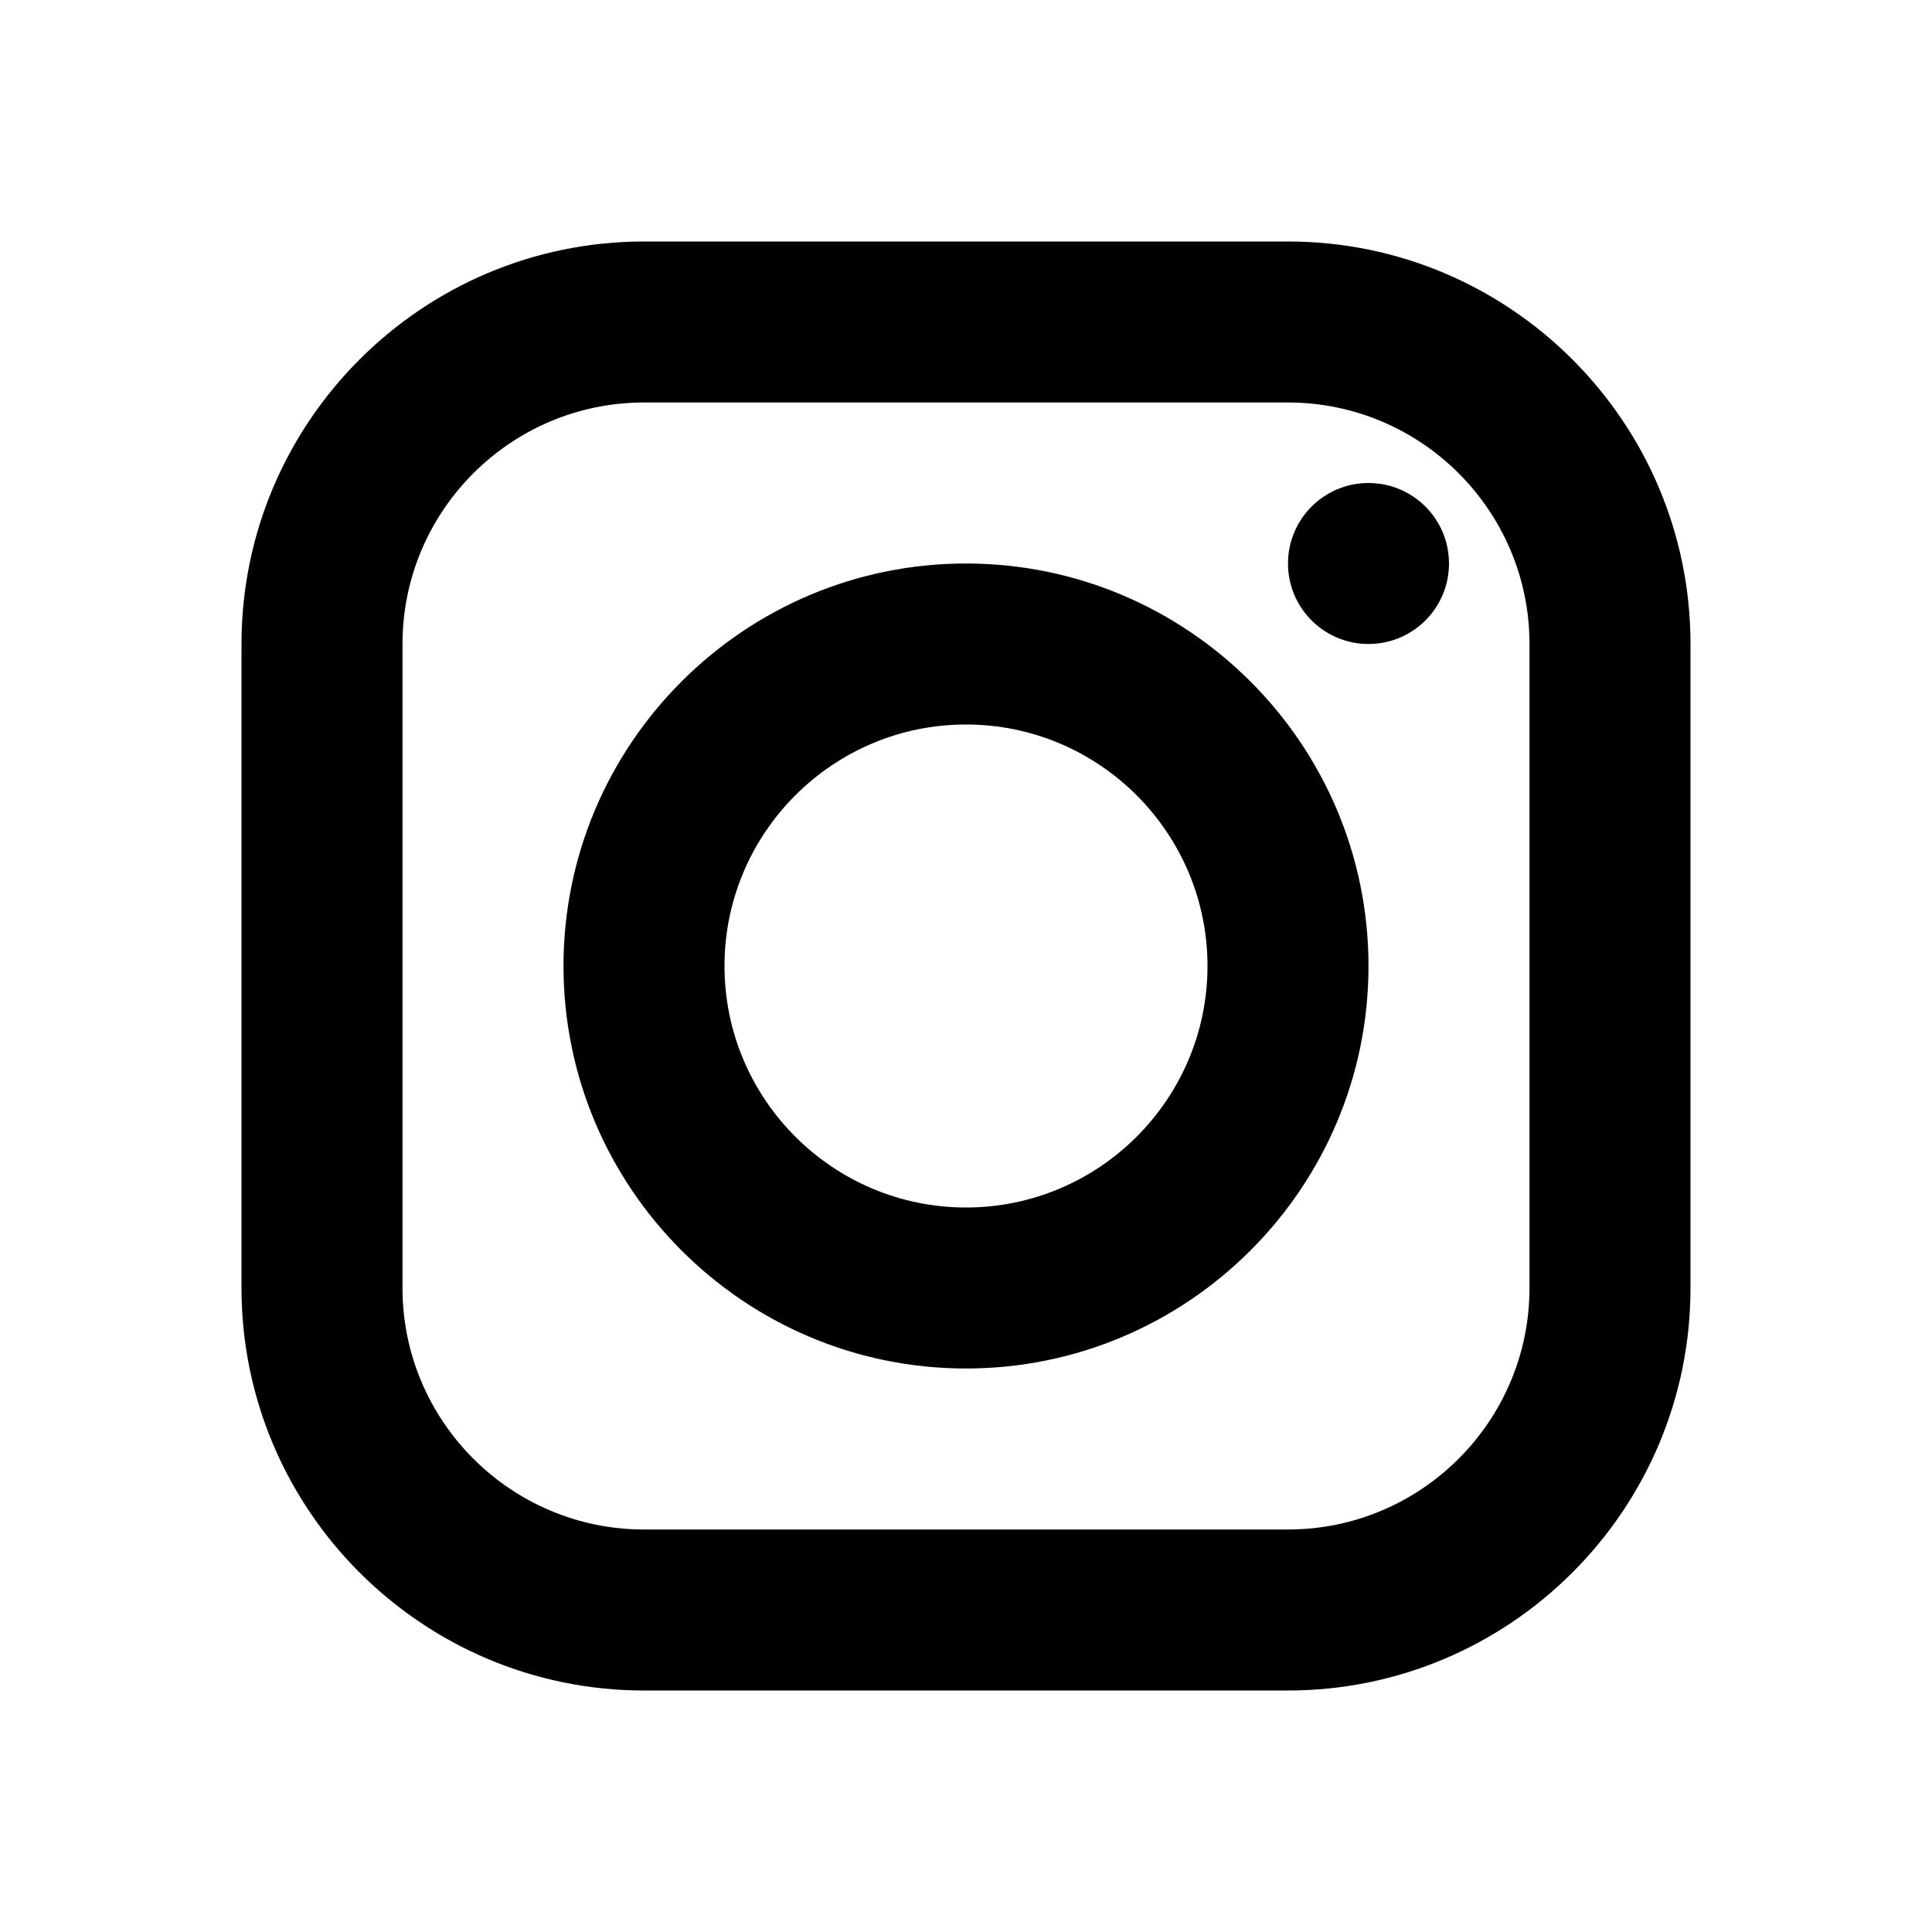
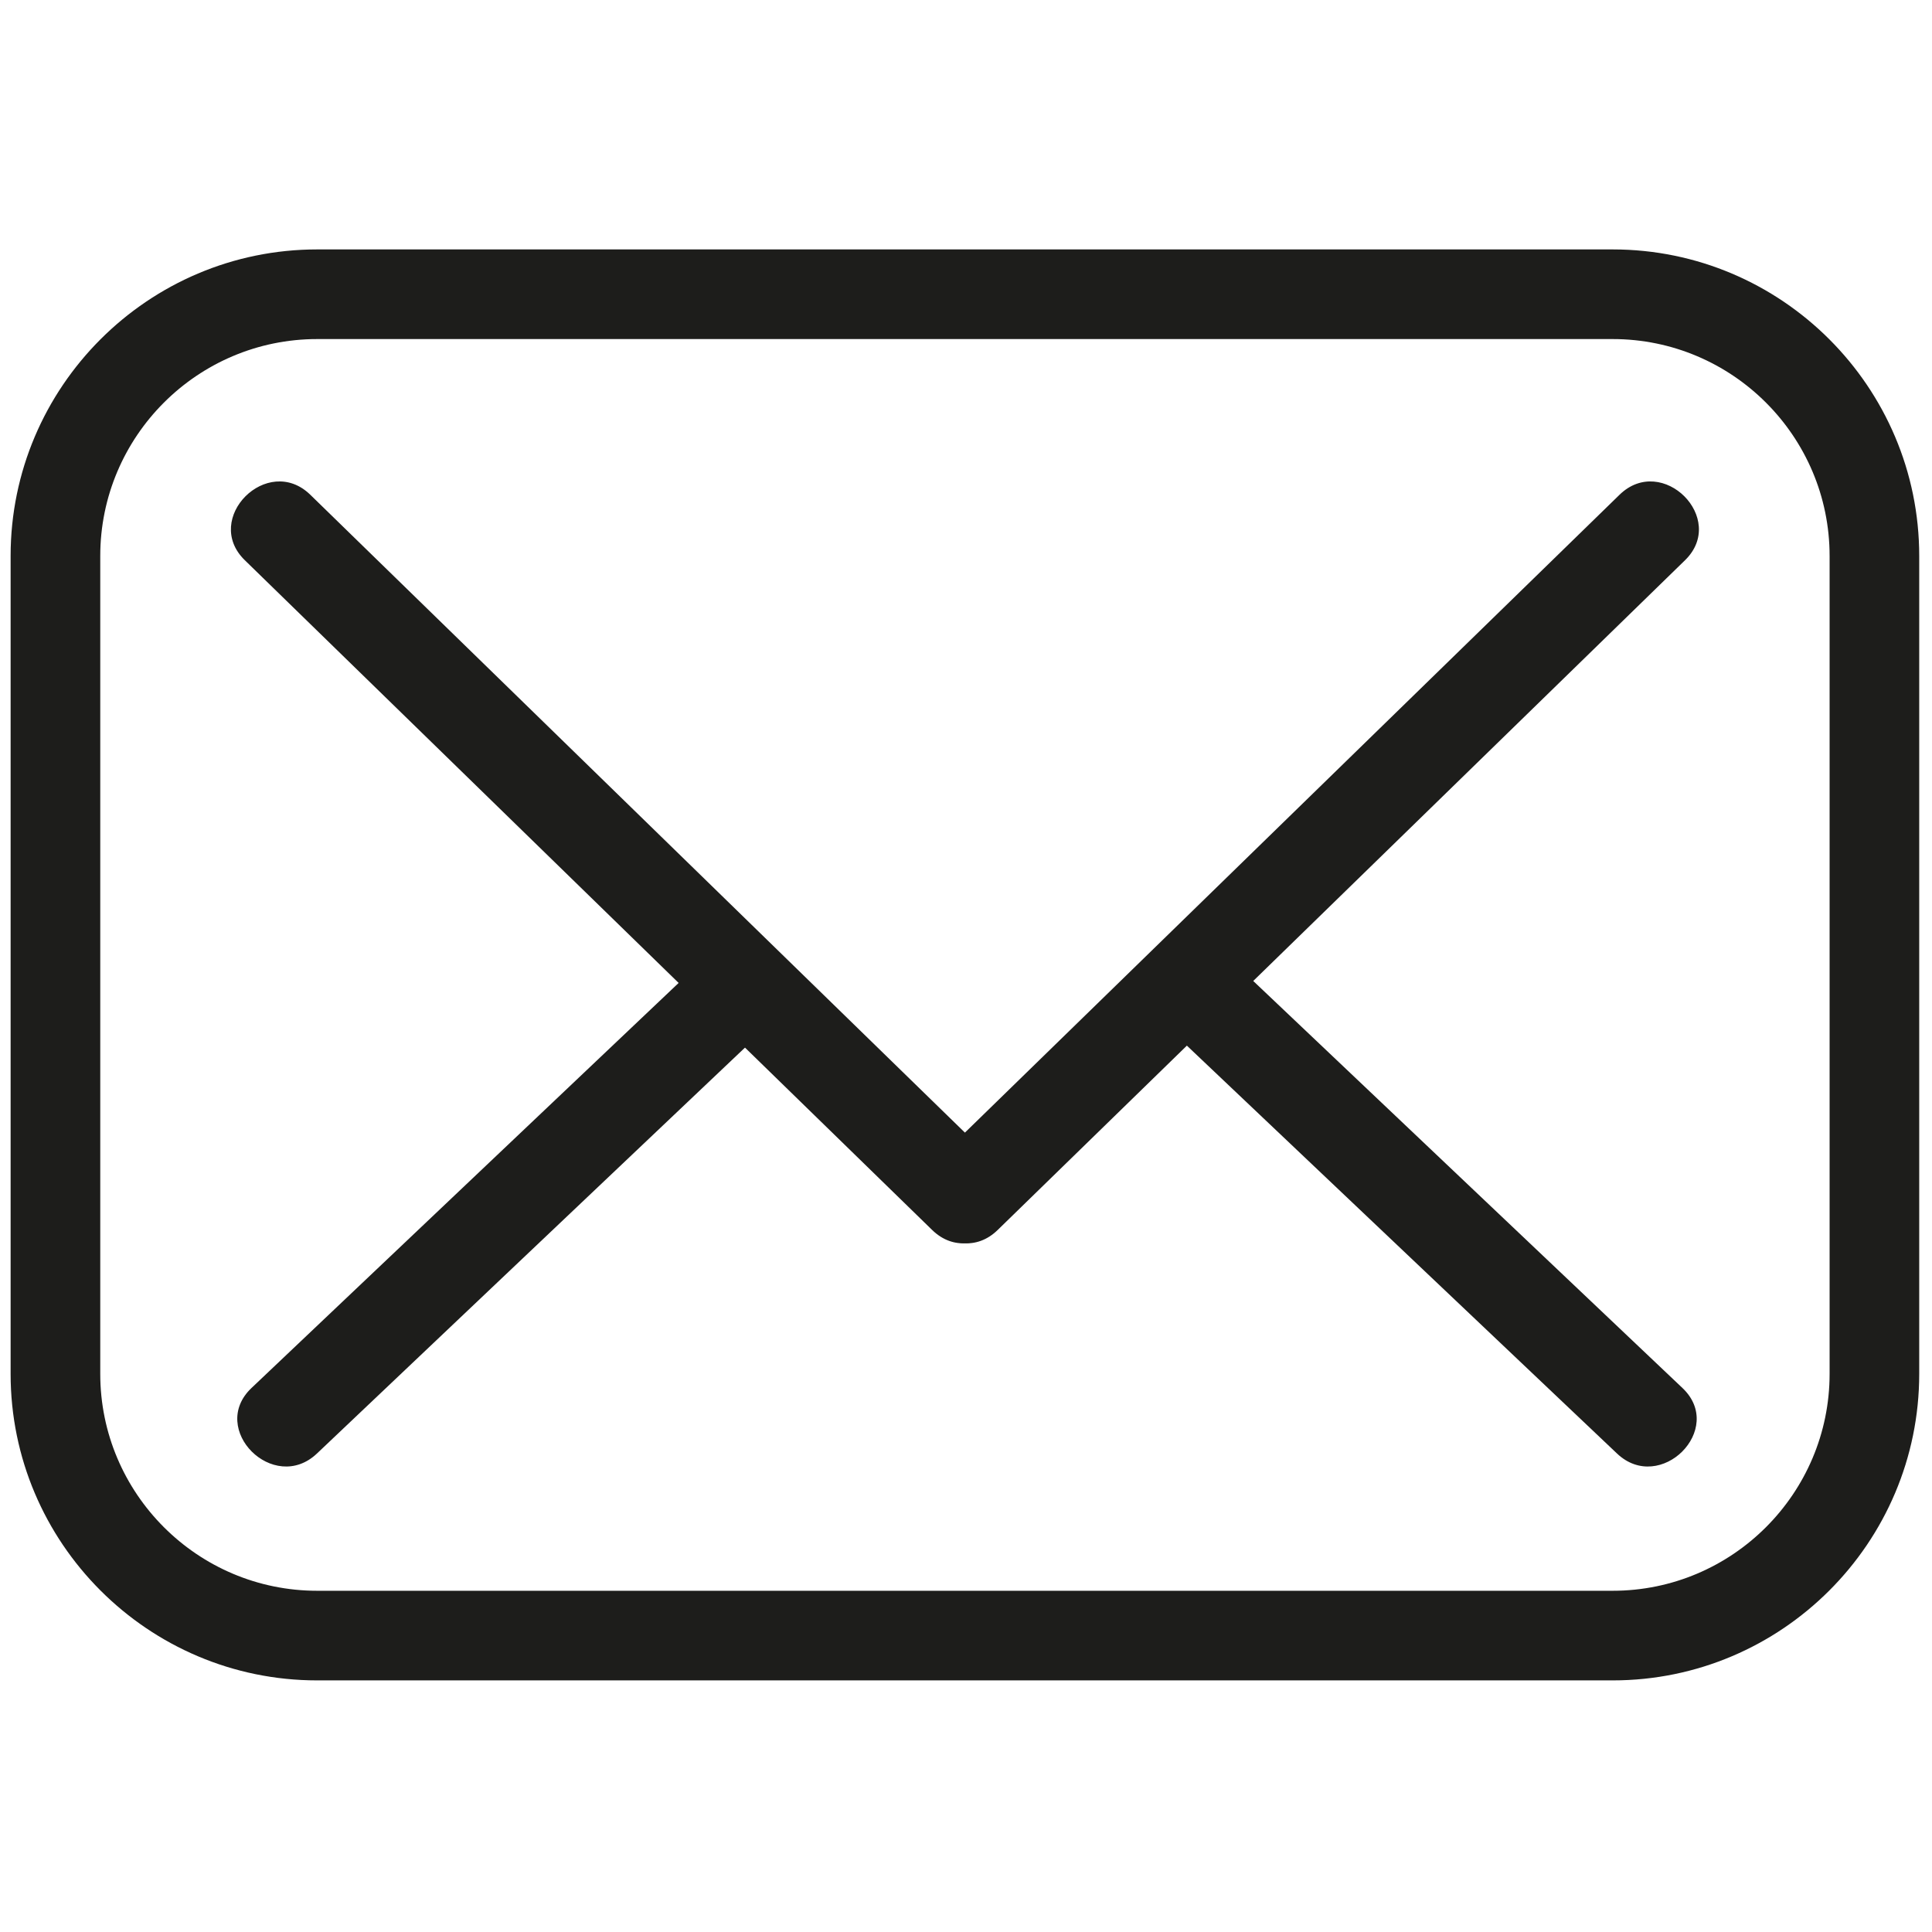
- <svg xmlns="http://www.w3.org/2000/svg" viewBox="0 0 24 24" width="24px" height="24px">
-   <path d="M 8 3 C 5.243 3 3 5.243 3 8 L 3 16 C 3 18.757 5.243 21 8 21 L 16 21 C 18.757 21 21 18.757 21 16 L 21 8 C 21 5.243 18.757 3 16 3 L 8 3 z M 8 5 L 16 5 C 17.654 5 19 6.346 19 8 L 19 16 C 19 17.654 17.654 19 16 19 L 8 19 C 6.346 19 5 17.654 5 16 L 5 8 C 5 6.346 6.346 5 8 5 z M 17 6 A 1 1 0 0 0 16 7 A 1 1 0 0 0 17 8 A 1 1 0 0 0 18 7 A 1 1 0 0 0 17 6 z M 12 7 C 9.243 7 7 9.243 7 12 C 7 14.757 9.243 17 12 17 C 14.757 17 17 14.757 17 12 C 17 9.243 14.757 7 12 7 z M 12 9 C 13.654 9 15 10.346 15 12 C 15 13.654 13.654 15 12 15 C 10.346 15 9 13.654 9 12 C 9 10.346 10.346 9 12 9 z" />
+ <svg xmlns="http://www.w3.org/2000/svg" version="1.1" width="256" height="256" viewBox="0 0 256 256" xml:space="preserve">
+   <defs>
+ </defs>
+   <g style="stroke: none; stroke-width: 0; stroke-dasharray: none; stroke-linecap: butt; stroke-linejoin: miter; stroke-miterlimit: 10; fill: none; fill-rule: nonzero; opacity: 1;" transform="translate(1.406593 1.406593) scale(2.81 2.81)">
+     <path d="M 75.546 78.738 H 14.455 C 6.484 78.738 0 72.254 0 64.283 V 25.716 c 0 -7.97 6.485 -14.455 14.455 -14.455 h 61.091 c 7.97 0 14.454 6.485 14.454 14.455 v 38.567 C 90 72.254 83.516 78.738 75.546 78.738 z M 14.455 15.488 c -5.64 0 -10.228 4.588 -10.228 10.228 v 38.567 c 0 5.64 4.588 10.229 10.228 10.229 h 61.091 c 5.64 0 10.228 -4.589 10.228 -10.229 V 25.716 c 0 -5.64 -4.588 -10.228 -10.228 -10.228 H 14.455 z" style="stroke: none; stroke-width: 1; stroke-dasharray: none; stroke-linecap: butt; stroke-linejoin: miter; stroke-miterlimit: 10; fill: rgb(29,29,27); fill-rule: nonzero; opacity: 1;" transform=" matrix(1 0 0 1 0 0) " stroke-linecap="round" />
+     <path d="M 11.044 25.917 C 21.848 36.445 32.652 46.972 43.456 57.5 c 2.014 1.962 5.105 -1.122 3.088 -3.088 C 35.74 43.885 24.936 33.357 14.132 22.83 C 12.118 20.867 9.027 23.952 11.044 25.917 L 11.044 25.917 z" style="stroke: none; stroke-width: 1; stroke-dasharray: none; stroke-linecap: butt; stroke-linejoin: miter; stroke-miterlimit: 10; fill: rgb(29,29,27); fill-rule: nonzero; opacity: 1;" transform=" matrix(1 0 0 1 0 0) " stroke-linecap="round" />
+     <path d="M 46.544 57.5 c 10.804 -10.527 21.608 -21.055 32.412 -31.582 c 2.016 -1.965 -1.073 -5.051 -3.088 -3.088 C 65.064 33.357 54.26 43.885 43.456 54.412 C 41.44 56.377 44.529 59.463 46.544 57.5 L 46.544 57.5 z" style="stroke: none; stroke-width: 1; stroke-dasharray: none; stroke-linecap: butt; stroke-linejoin: miter; stroke-miterlimit: 10; fill: rgb(29,29,27); fill-rule: nonzero; opacity: 1;" transform=" matrix(1 0 0 1 0 0) " stroke-linecap="round" />
+     <path d="M 78.837 64.952 c -7.189 -6.818 -14.379 -13.635 -21.568 -20.453 c -2.039 -1.933 -5.132 1.149 -3.088 3.088 c 7.189 6.818 14.379 13.635 21.568 20.453 C 77.788 69.973 80.881 66.89 78.837 64.952 L 78.837 64.952 z" style="stroke: none; stroke-width: 1; stroke-dasharray: none; stroke-linecap: butt; stroke-linejoin: miter; stroke-miterlimit: 10; fill: rgb(29,29,27); fill-rule: nonzero; opacity: 1;" transform=" matrix(1 0 0 1 0 0) " stroke-linecap="round" />
+     <path d="M 14.446 68.039 c 7.189 -6.818 14.379 -13.635 21.568 -20.453 c 2.043 -1.938 -1.048 -5.022 -3.088 -3.088 c -7.189 6.818 -14.379 13.635 -21.568 20.453 C 9.315 66.889 12.406 69.974 14.446 68.039 L 14.446 68.039 z" style="stroke: none; stroke-width: 1; stroke-dasharray: none; stroke-linecap: butt; stroke-linejoin: miter; stroke-miterlimit: 10; fill: rgb(29,29,27); fill-rule: nonzero; opacity: 1;" transform=" matrix(1 0 0 1 0 0) " stroke-linecap="round" />
+   </g>
</svg>
